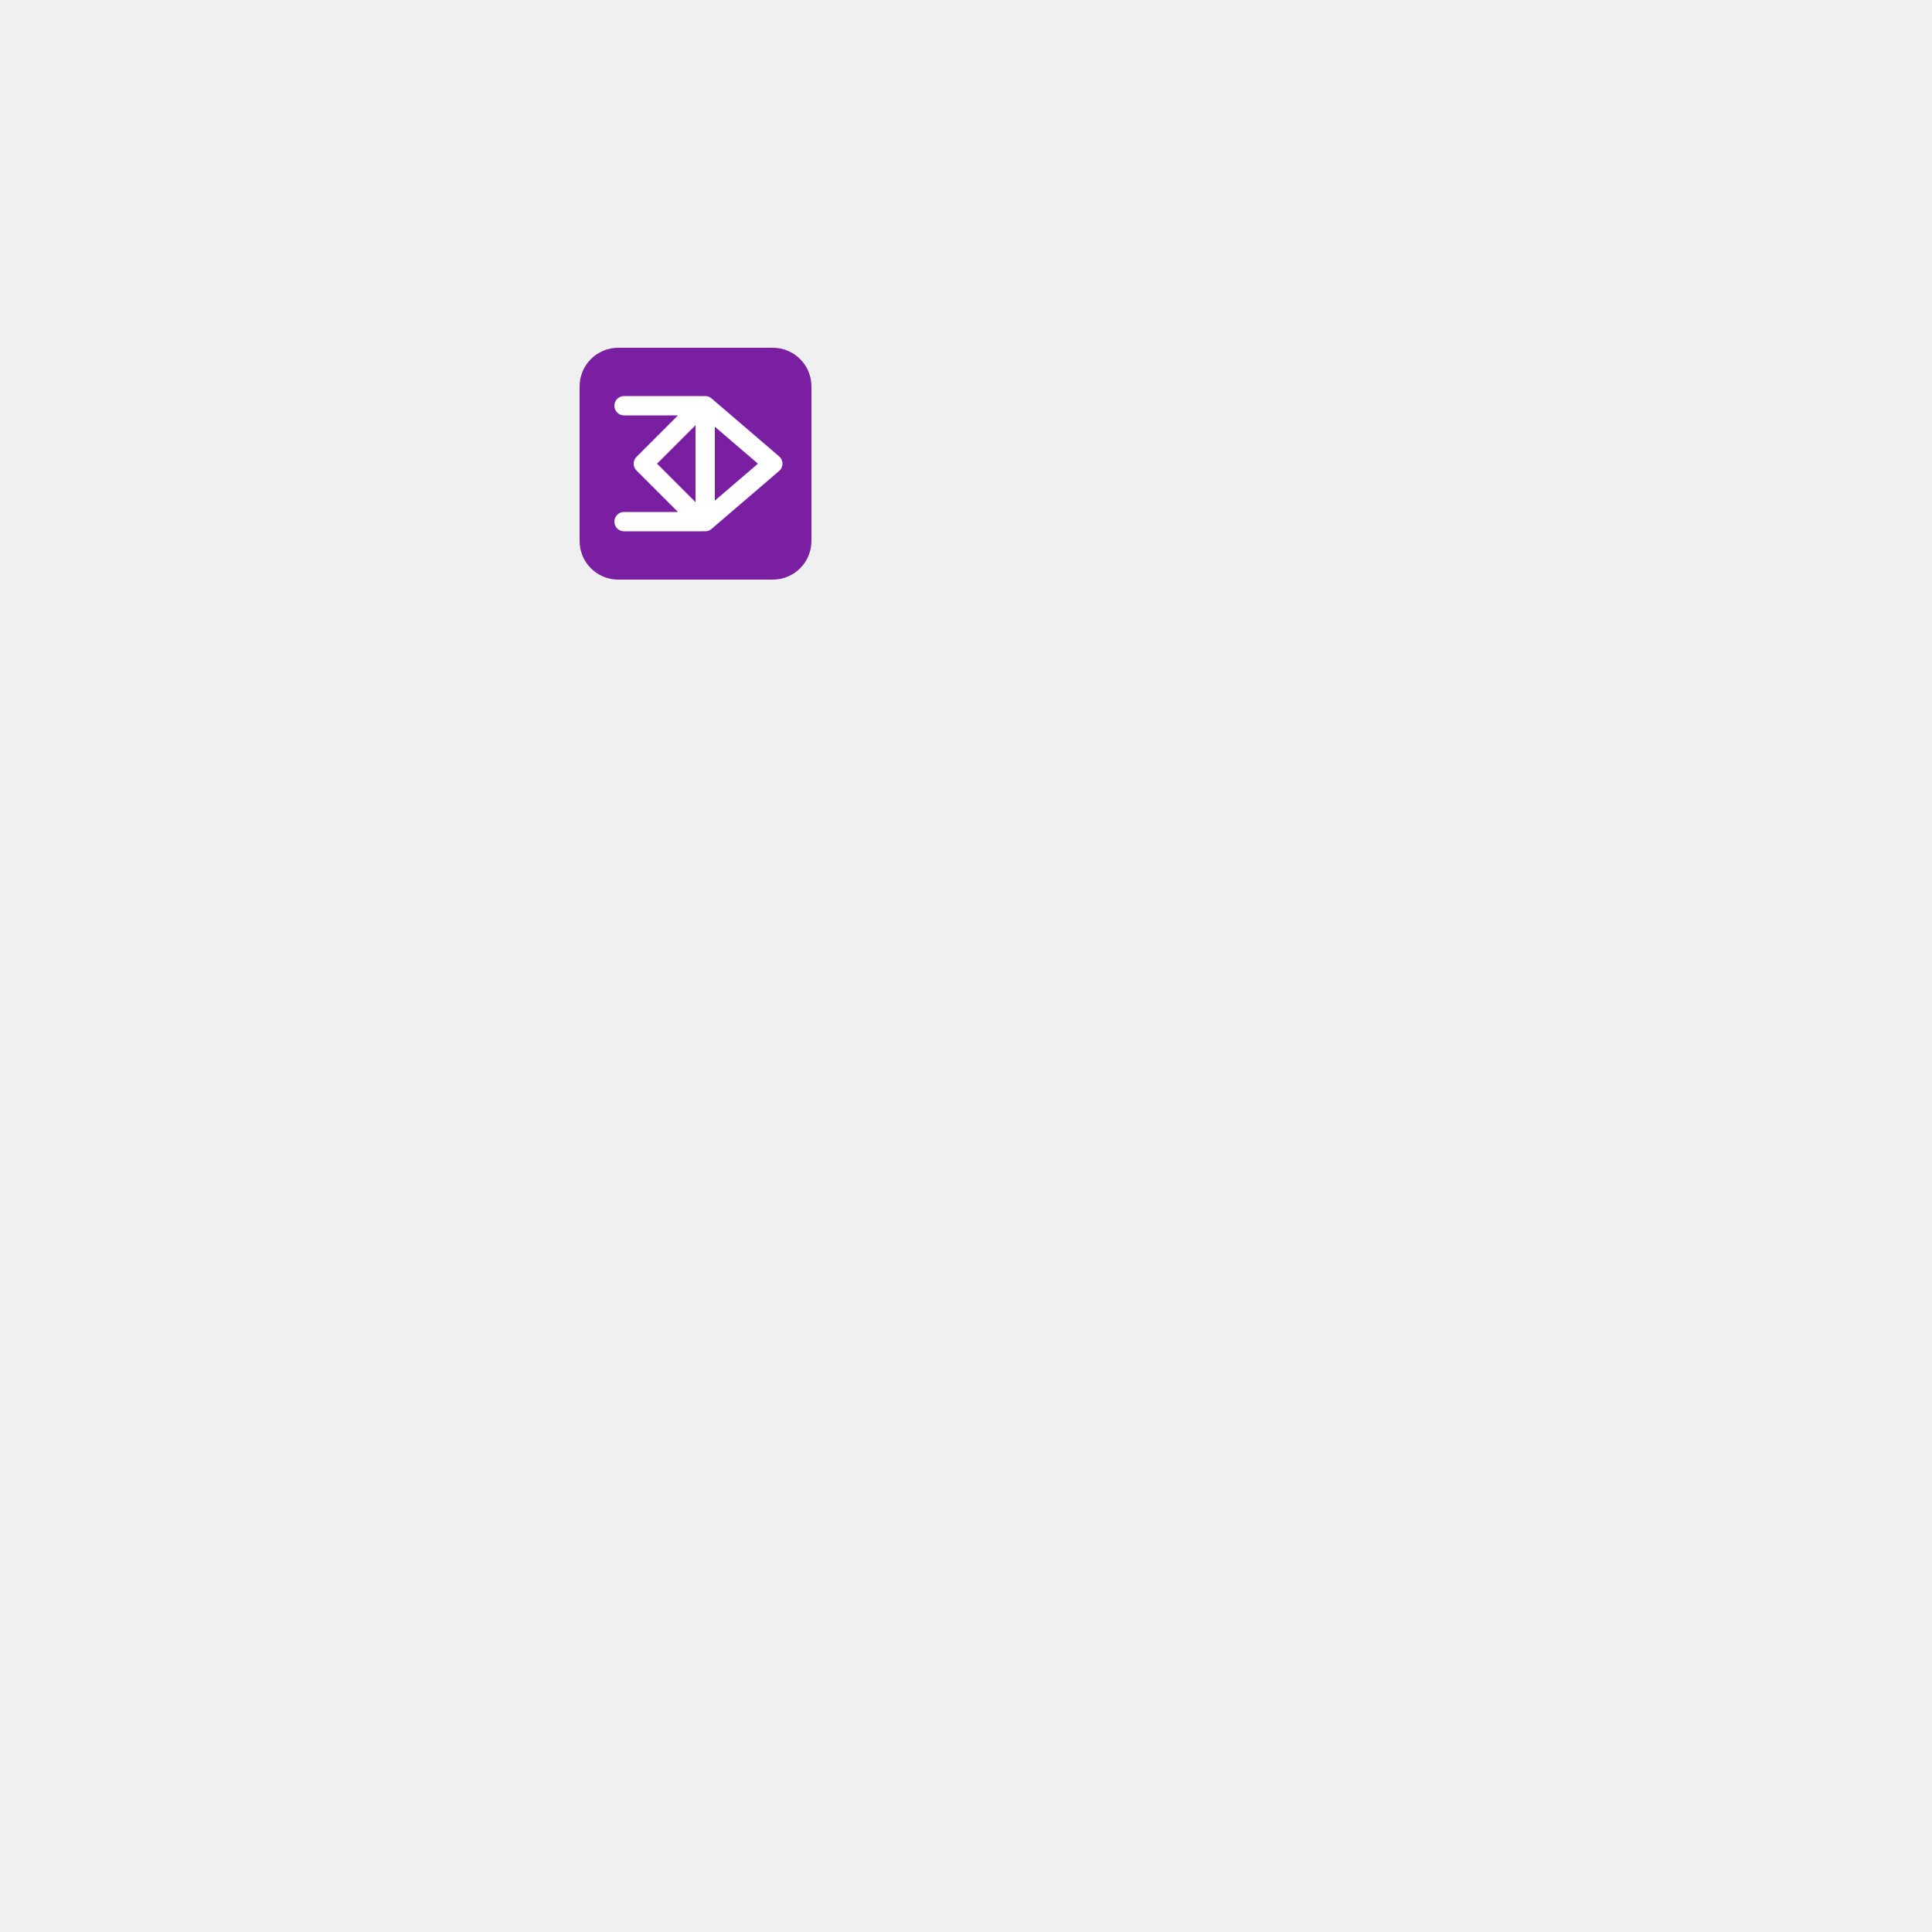
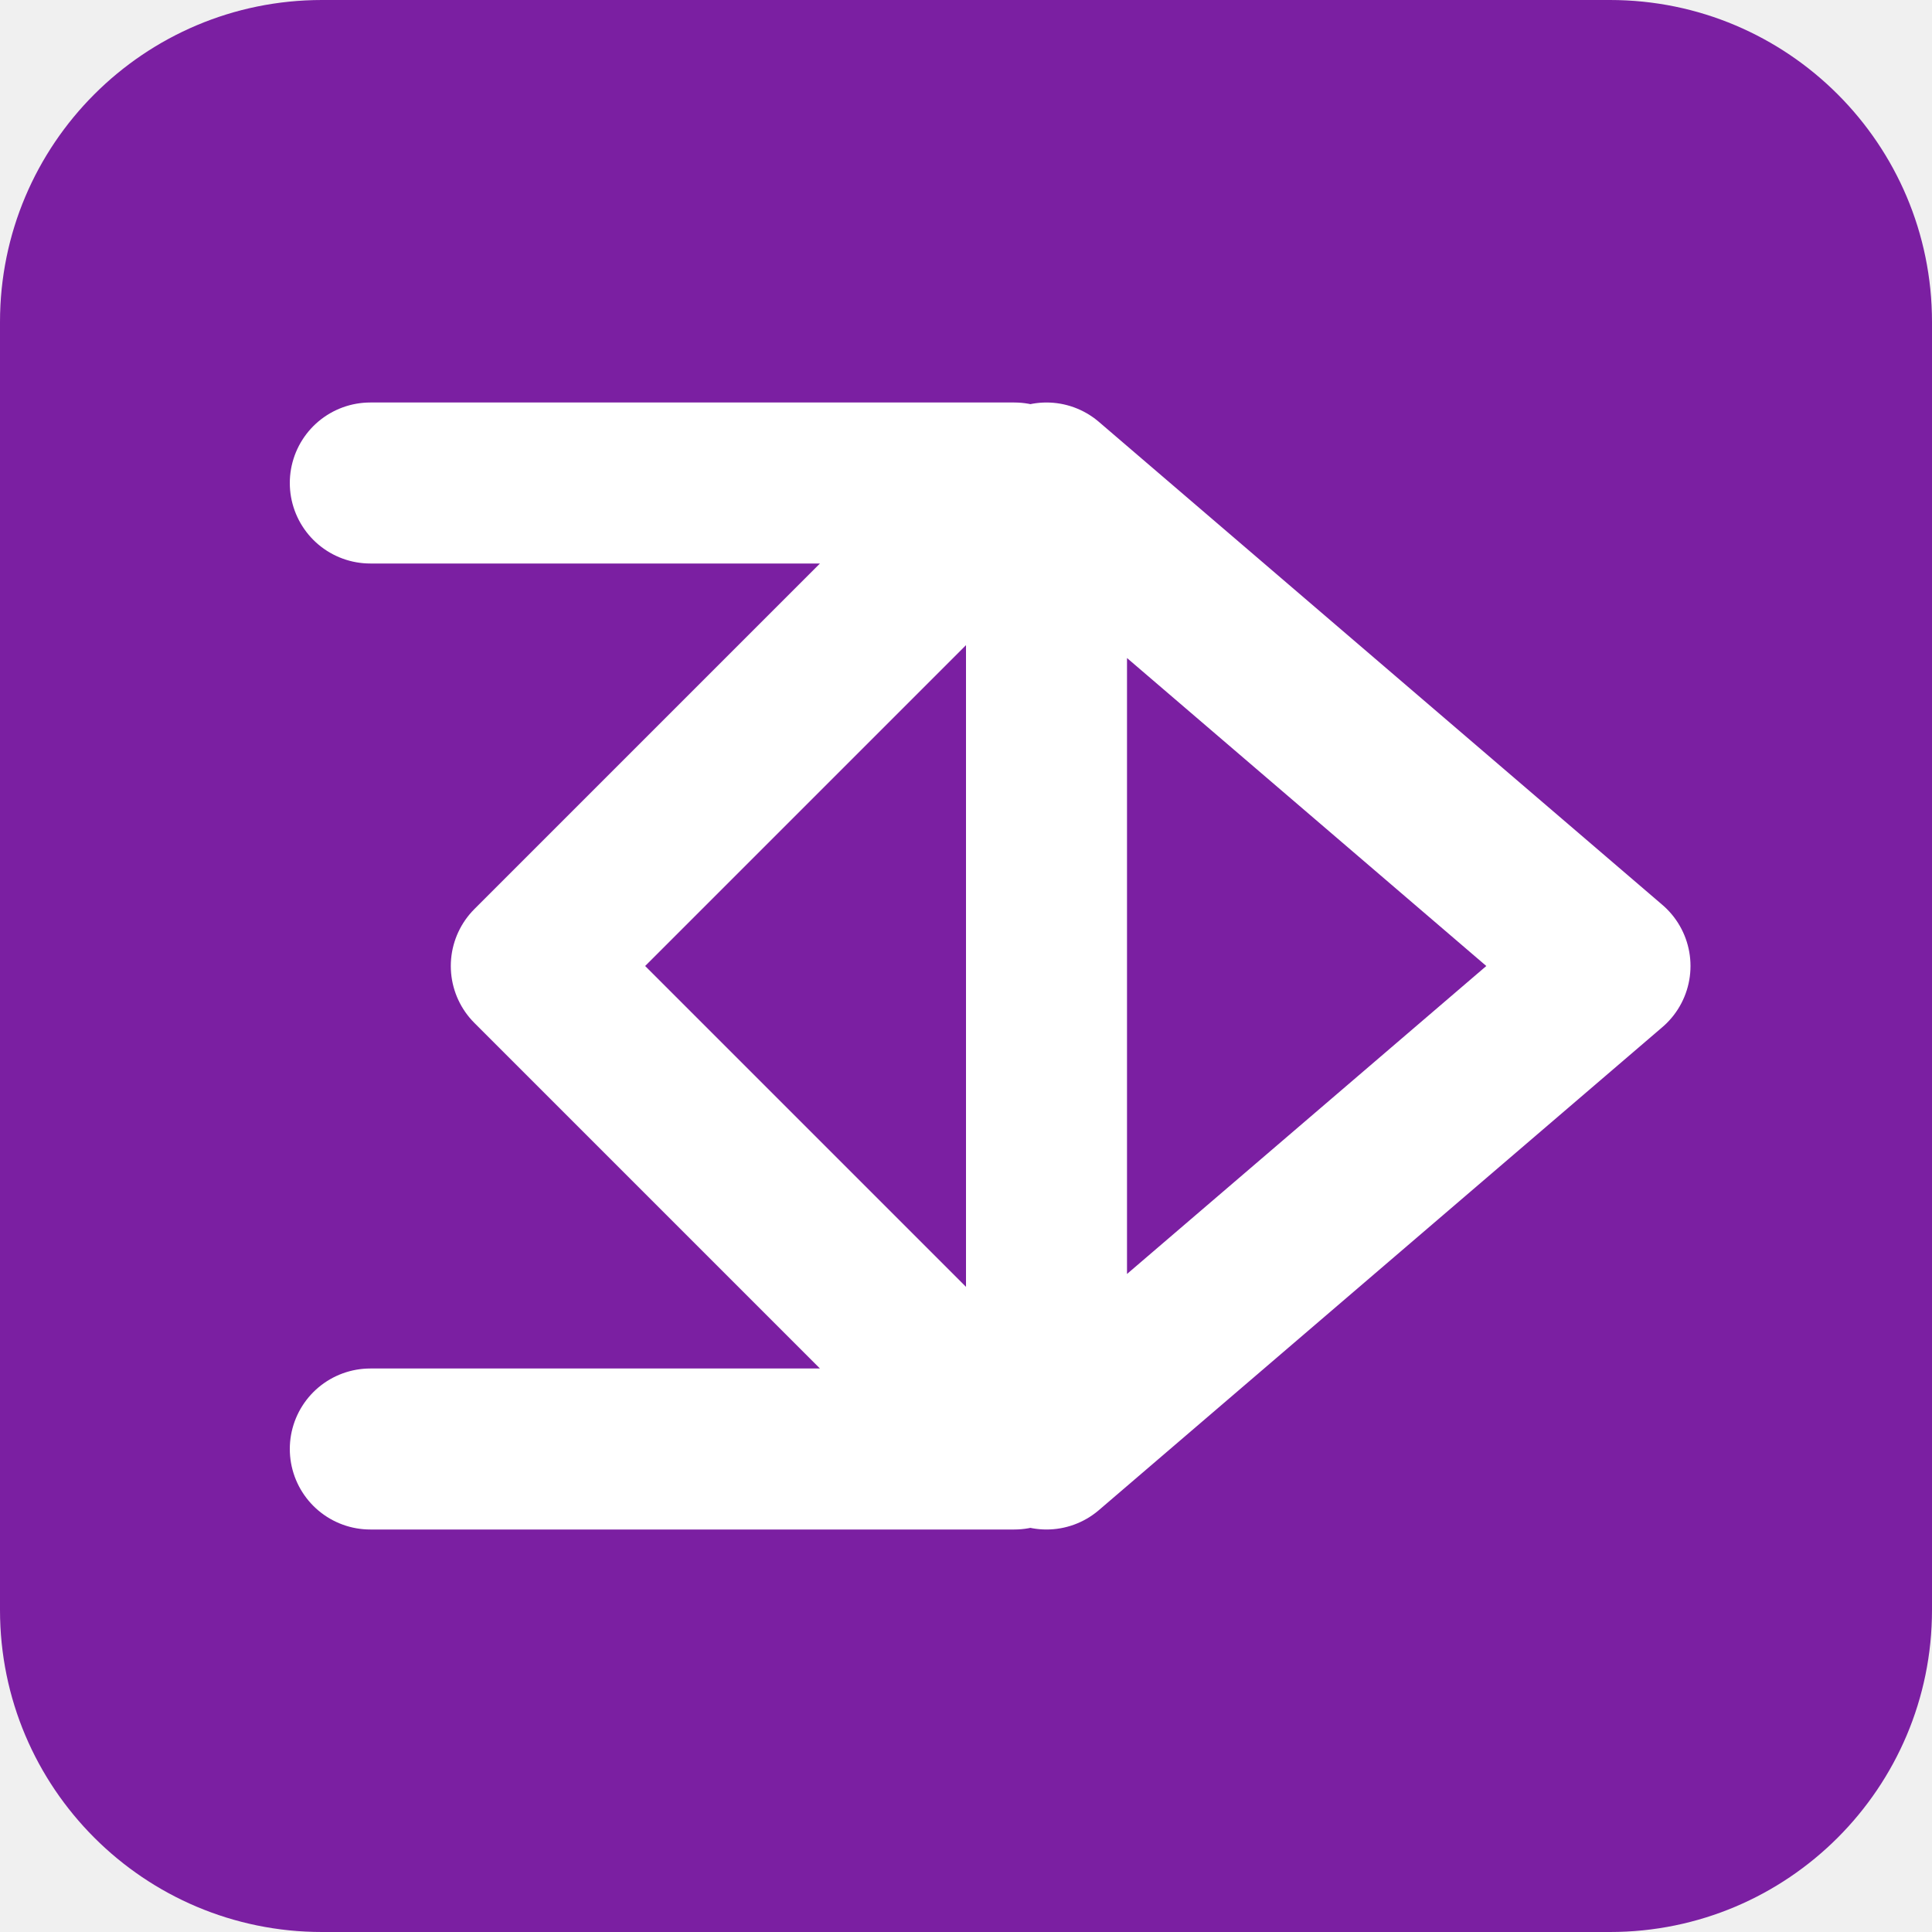
- <svg xmlns="http://www.w3.org/2000/svg" xmlns:ns1="https://boxy-svg.com" viewBox="0 0 500 500">
-   <defs>
+ <svg xmlns="http://www.w3.org/2000/svg" xmlns:ns1="https://boxy-svg.com" viewBox="0 0 60 60" version="1.1" id="svg12" width="60" height="60">
+   <defs id="defs2">
    <ns1:grid x="0" y="0" width="10" height="10" />
  </defs>
-   <rect x="150" y="90" width="60" height="60" rx="10" ry="10" style="fill: rgb(123, 31, 162);" />
-   <g transform="matrix(1, 0, 0, 1, -2.5, 5)">
-     <polyline style="fill: none; stroke-linecap: round; stroke-linejoin: round; stroke: rgb(255, 255, 255); stroke-width: 5px;" points="164 100 184 100 169 115 184 130 164 130" />
-     <path style="fill: none; stroke-linecap: round; stroke-linejoin: round; stroke: rgb(255, 255, 255); stroke-width: 5px;" d="M 185 100 L 185 130 L 202.5 115 L 185 100 Z" />
+   <rect x="0" y="0" width="60" height="60" rx="10" ry="10" style="fill:#7b1fa2" id="rect4" />
+   <g transform="translate(-152.5,-85)" id="g10">
+     <polyline style="fill:none;stroke:#ffffff;stroke-width:5px;stroke-linecap:round;stroke-linejoin:round" points="164 100 184 100 169 115 184 130 164 130" id="polyline6" />
+     <path style="fill:none;stroke:#ffffff;stroke-width:5px;stroke-linecap:round;stroke-linejoin:round" d="m 185,100 v 30 l 17.5,-15 z" id="path8" />
  </g>
</svg>
